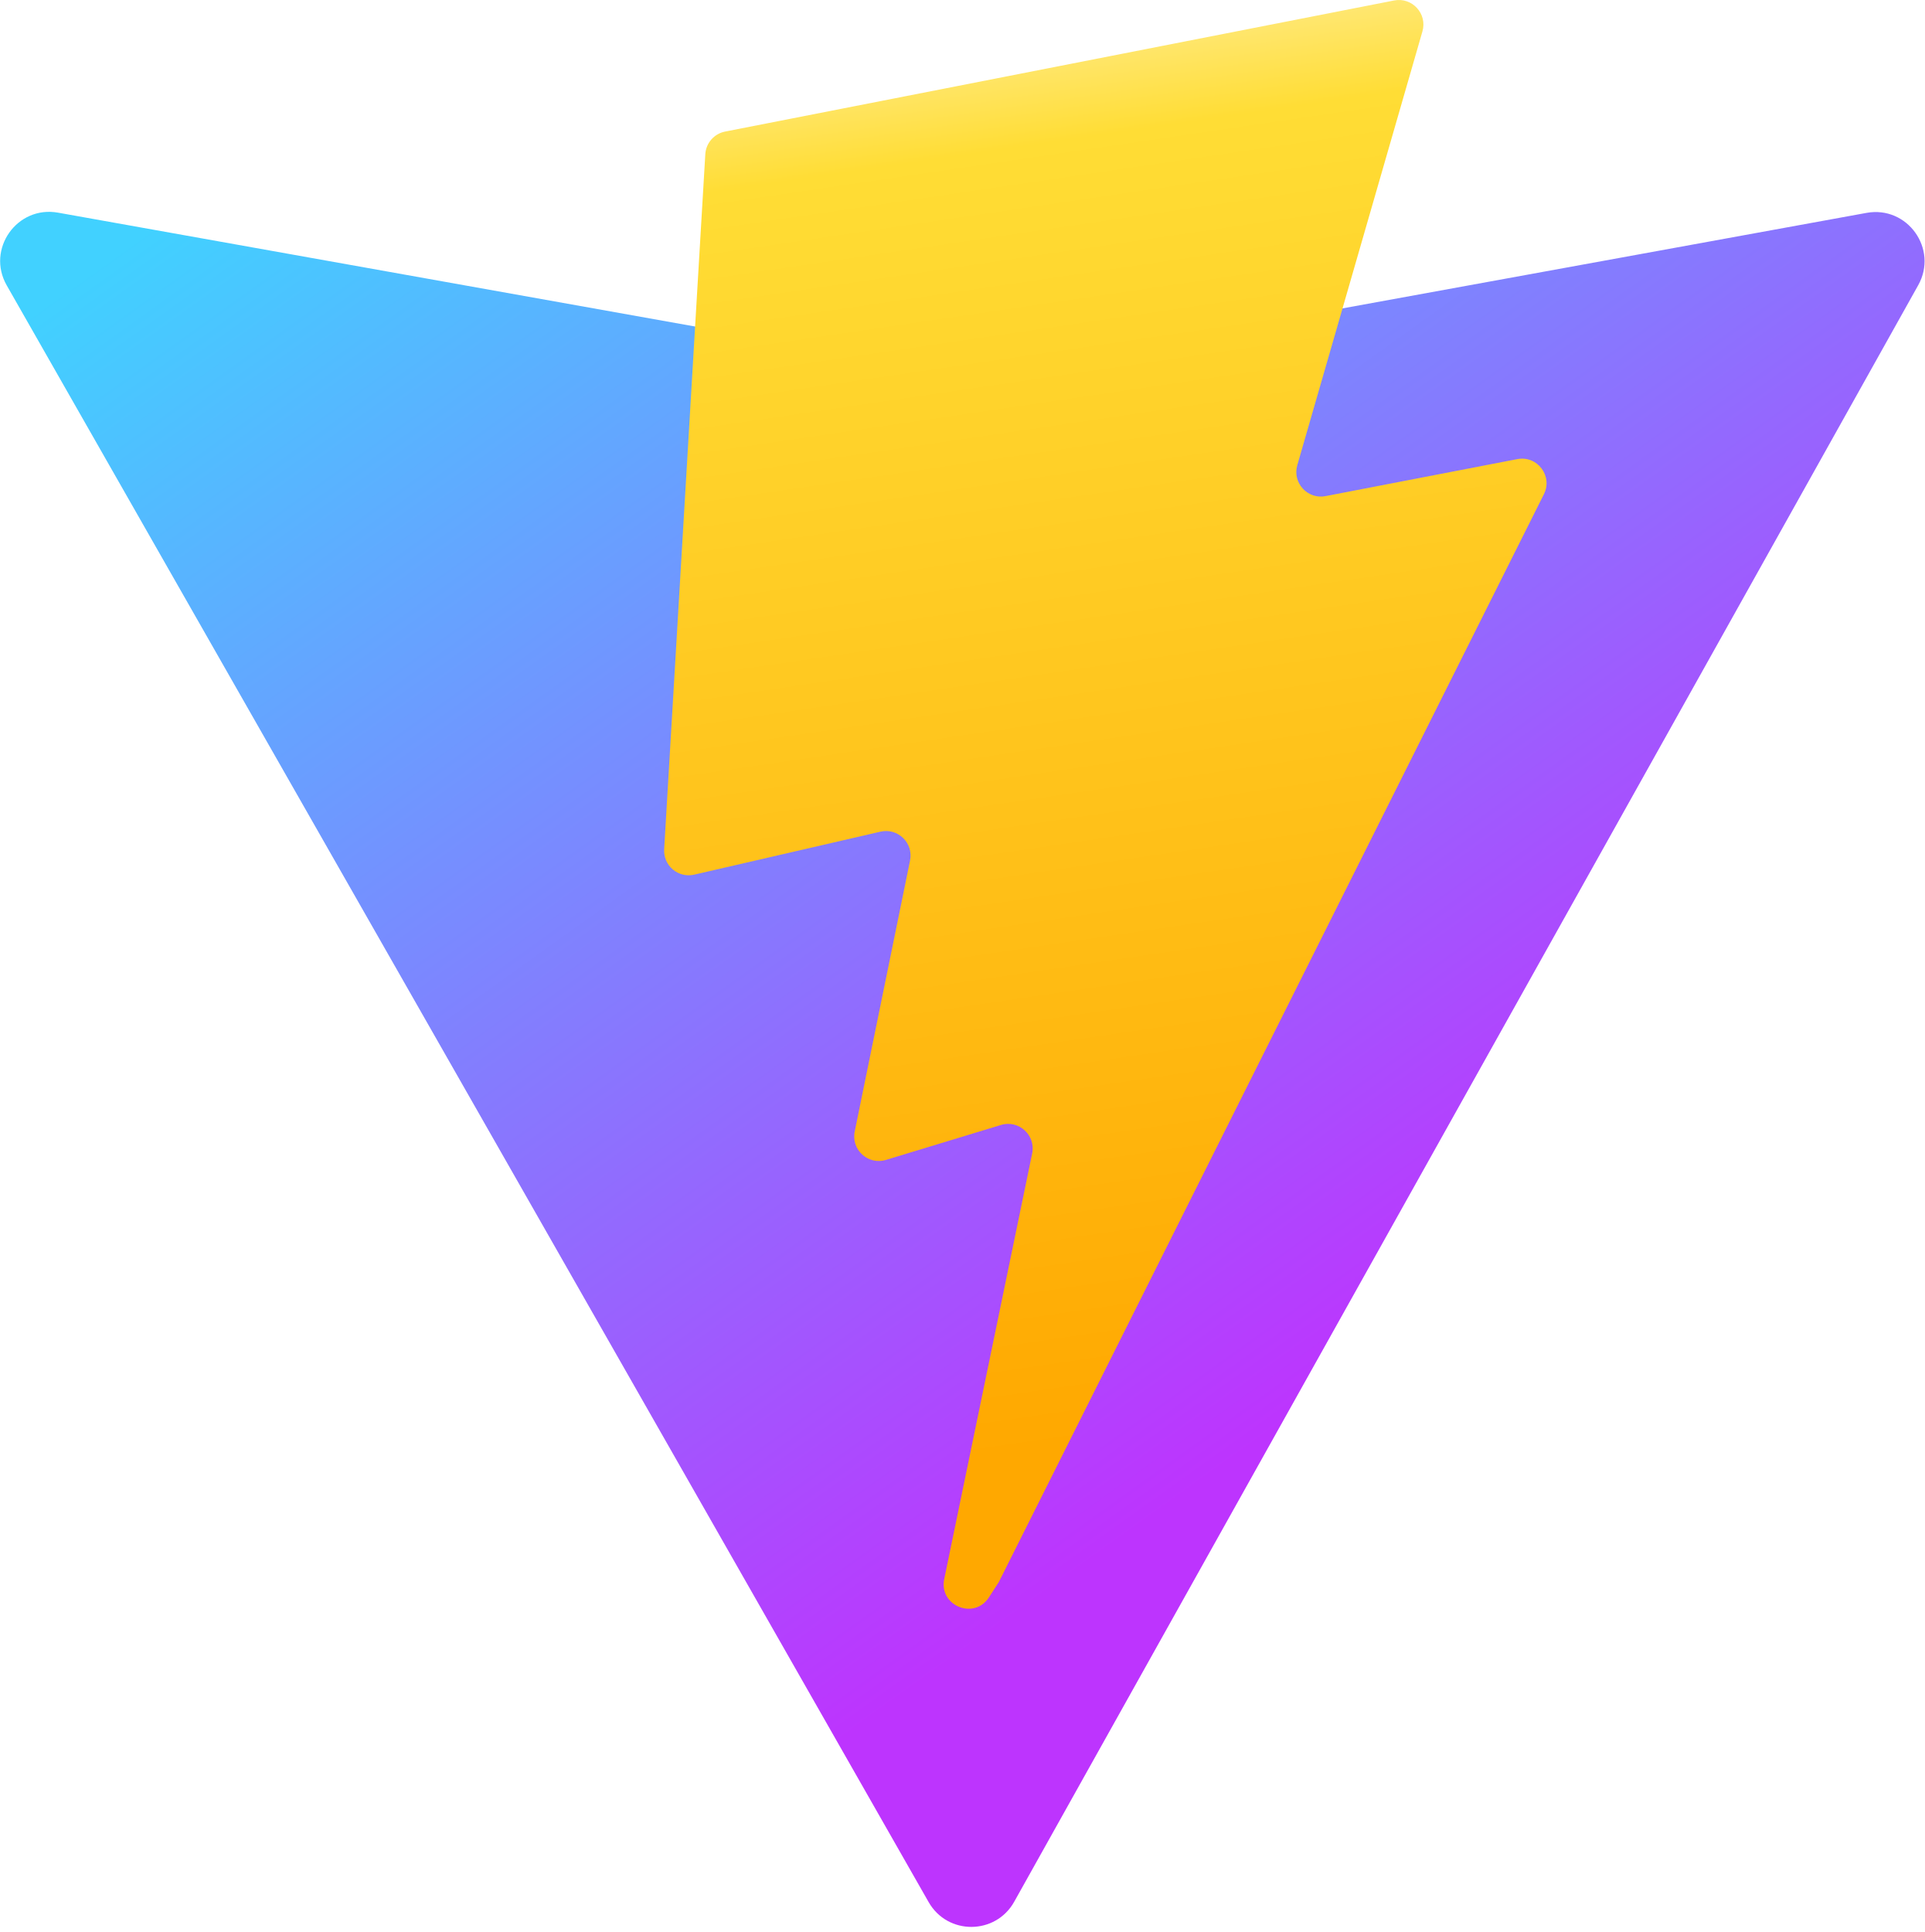
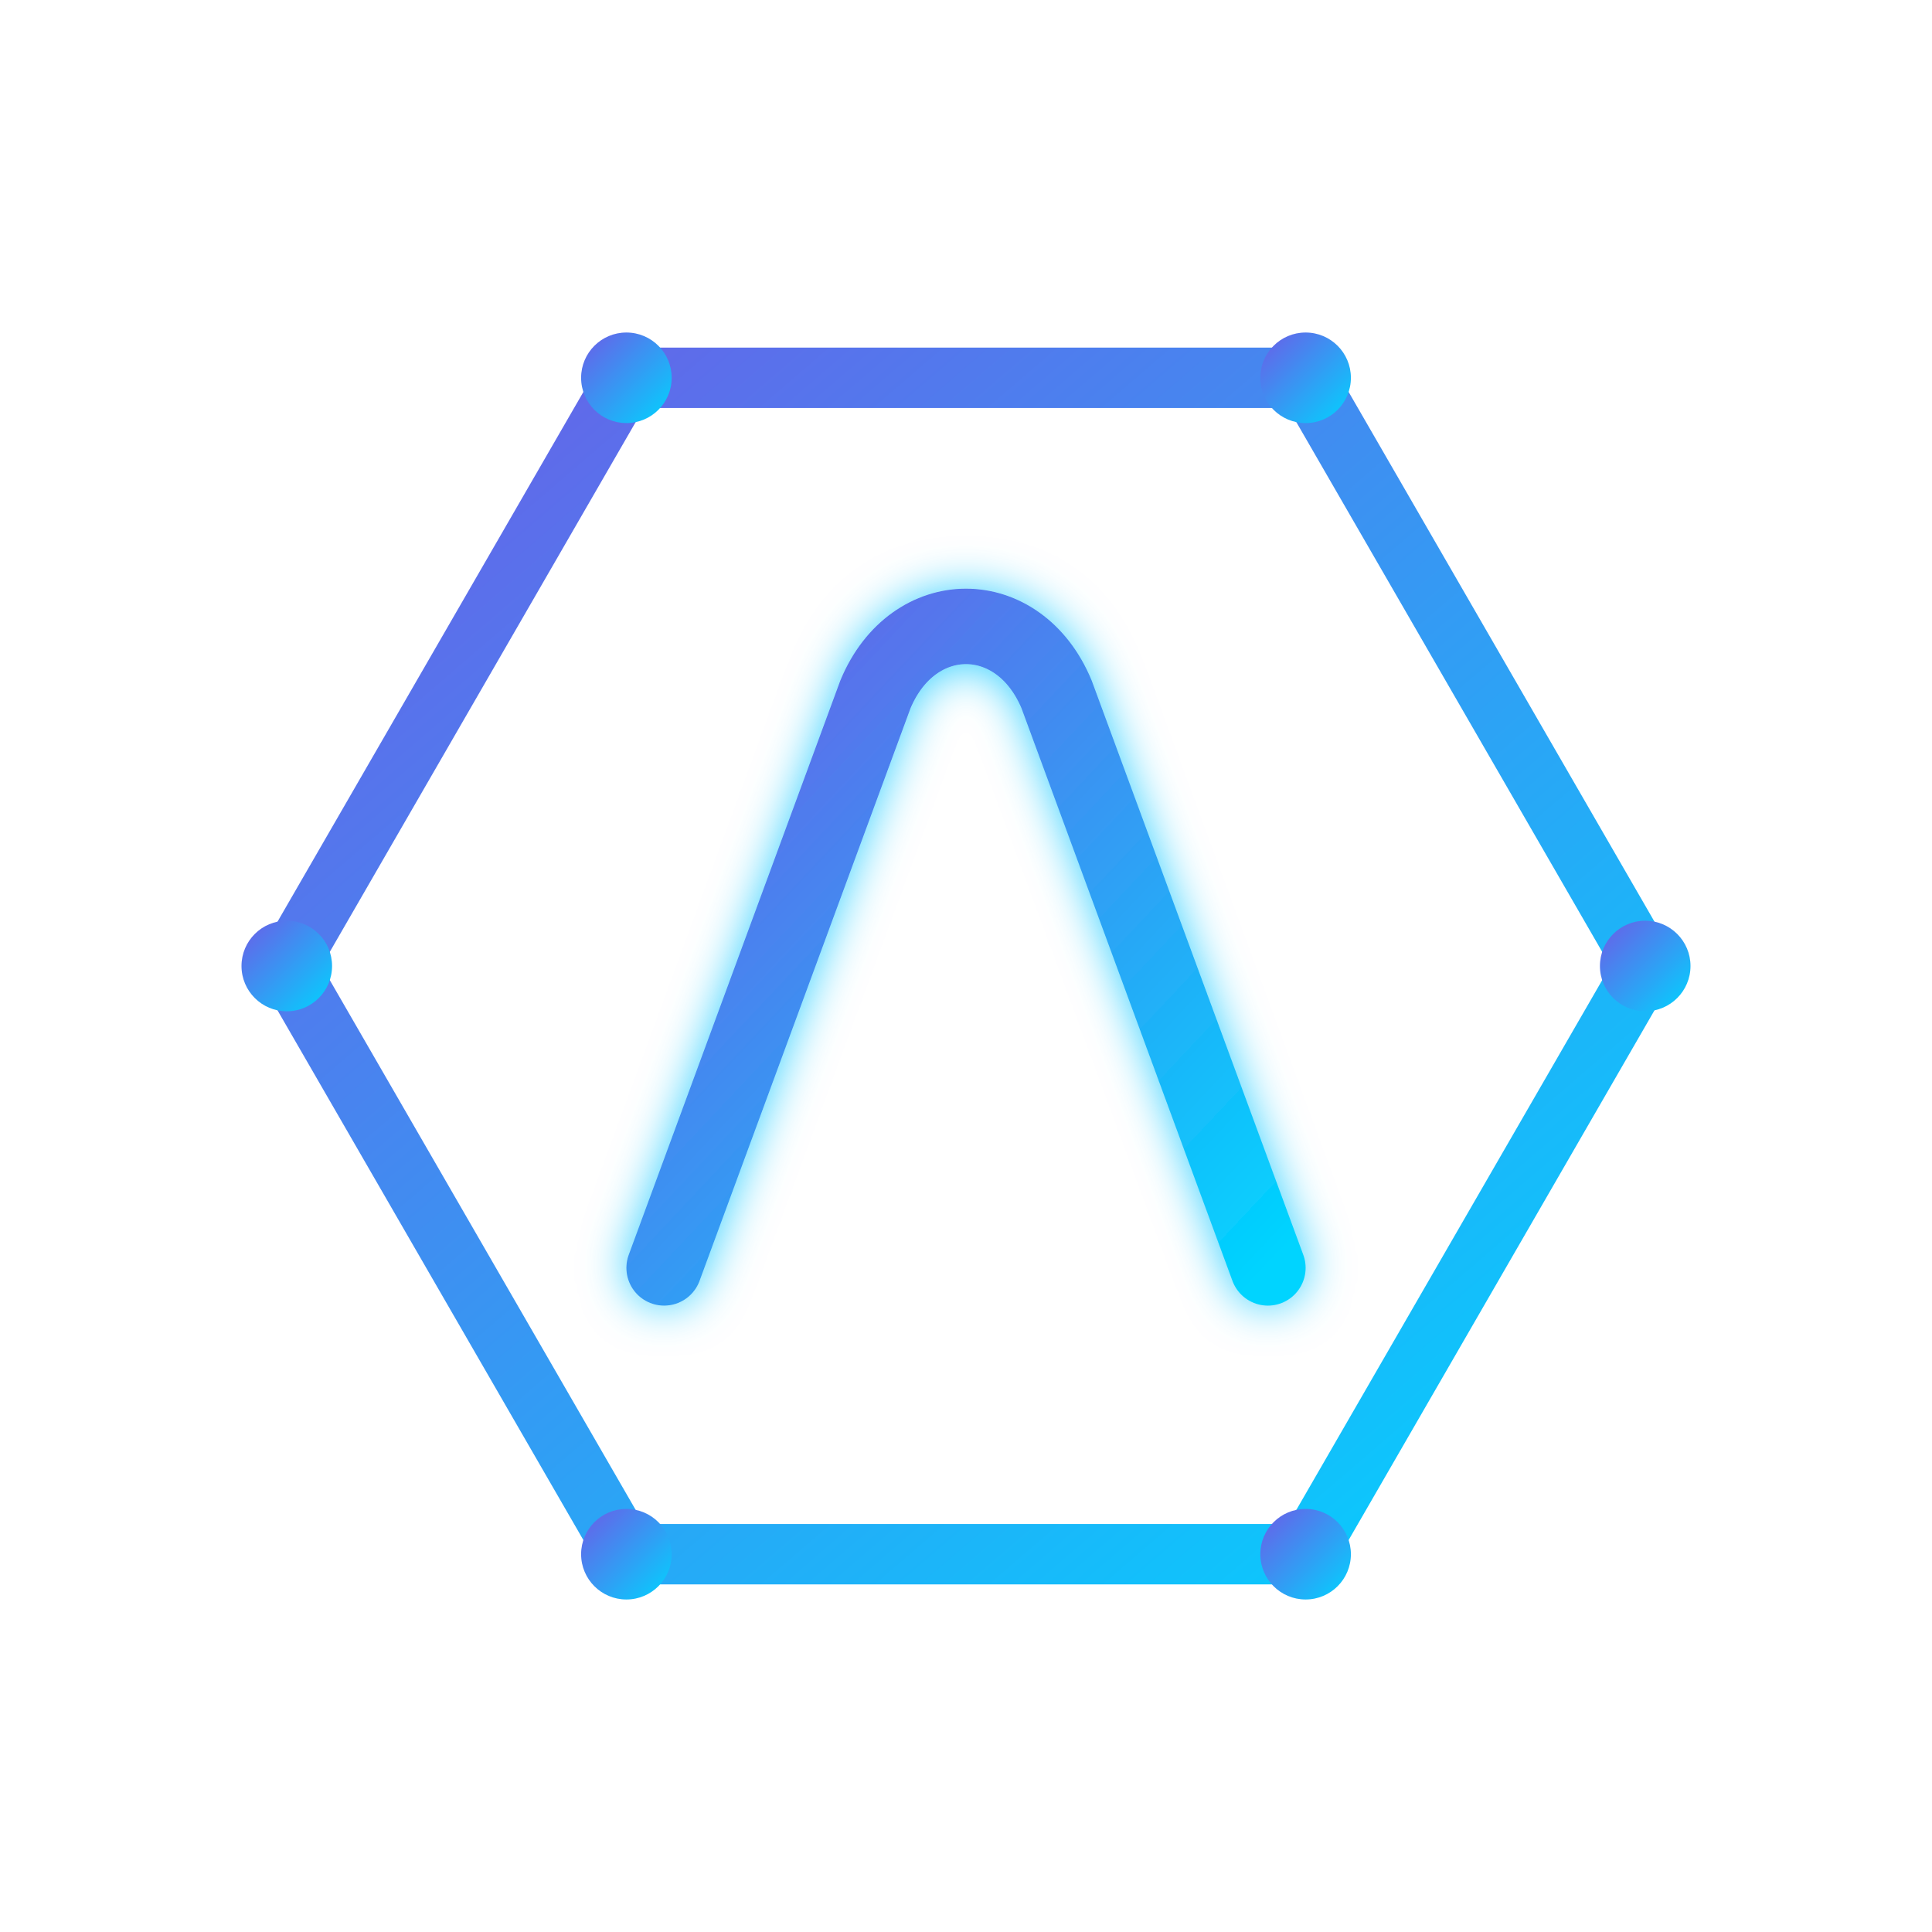
- <svg xmlns="http://www.w3.org/2000/svg" aria-hidden="true" role="img" class="iconify iconify--logos" width="31.88" height="32" preserveAspectRatio="xMidYMid meet" viewBox="0 0 256 257">
+ <svg xmlns="http://www.w3.org/2000/svg" viewBox="0 0 256 256">
  <defs>
-     <linearGradient id="IconifyId1813088fe1fbc01fb466" x1="-.828%" x2="57.636%" y1="7.652%" y2="78.411%">
-       <stop offset="0%" stop-color="#41D1FF" />
-       <stop offset="100%" stop-color="#BD34FE" />
+     <linearGradient id="aiGradient" x1="0%" y1="0%" x2="100%" y2="100%">
+       <stop offset="0%" stop-color="#6C5CE7" />
+       <stop offset="100%" stop-color="#00D4FF" />
    </linearGradient>
-     <linearGradient id="IconifyId1813088fe1fbc01fb467" x1="43.376%" x2="50.316%" y1="2.242%" y2="89.03%">
-       <stop offset="0%" stop-color="#FFEA83" />
-       <stop offset="8.333%" stop-color="#FFDD35" />
-       <stop offset="100%" stop-color="#FFA800" />
-     </linearGradient>
+     <filter id="softGlow" x="-30%" y="-30%" width="160%" height="160%">
+       <feGaussianBlur in="SourceGraphic" stdDeviation="3" result="blur" />
+       <feColorMatrix in="blur" type="matrix" values="0 0 0 0 0  0 0 0 0 0.55  0 0 0 0 1  0 0 0 0.8 0" result="bluish" />
+       <feMerge>
+         <feMergeNode in="bluish" />
+         <feMergeNode in="SourceGraphic" />
+       </feMerge>
+     </filter>
  </defs>
-   <path fill="url(#IconifyId1813088fe1fbc01fb466)" d="M255.153 37.938L134.897 252.976c-2.483 4.44-8.862 4.466-11.382.048L.875 37.958c-2.746-4.814 1.371-10.646 6.827-9.67l120.385 21.517a6.537 6.537 0 0 0 2.322-.004l117.867-21.483c5.438-.991 9.574 4.796 6.877 9.62Z" />
-   <path fill="url(#IconifyId1813088fe1fbc01fb467)" d="M185.432.063L96.44 17.501a3.268 3.268 0 0 0-2.634 3.014l-5.474 92.456a3.268 3.268 0 0 0 3.997 3.378l24.777-5.718c2.318-.535 4.413 1.507 3.936 3.838l-7.361 36.047c-.495 2.426 1.782 4.5 4.151 3.78l15.304-4.649c2.372-.72 4.652 1.36 4.15 3.788l-11.698 56.621c-.732 3.542 3.979 5.473 5.943 2.437l1.313-2.028l72.516-144.72c1.215-2.423-.88-5.186-3.54-4.672l-25.505 4.922c-2.396.462-4.435-1.77-3.759-4.114l16.646-57.705c.677-2.35-1.37-4.583-3.769-4.113Z" />
+   <g transform="translate(128,128)">
+     <polygon points="90,0 45,77.94 -45,77.94 -90,0 -45,-77.94 45,-77.94" fill="none" stroke="url(#aiGradient)" stroke-width="8" stroke-linejoin="round" />
+     <path d="M -40 40 L -12 -36 C -7 -48 7 -48 12 -36 L 40 40" fill="none" stroke="url(#aiGradient)" stroke-width="10" stroke-linecap="round" filter="url(#softGlow)" />
+     <line x1="-24" y1="4" x2="24" y2="4" stroke="url(#aiGradient)" stroke-width="10" stroke-linecap="round" />
+     <line x1="0" y1="-32" x2="0" y2="36" stroke="url(#aiGradient)" stroke-width="10" stroke-linecap="round" />
+     <g fill="url(#aiGradient)">
+       <circle r="6" cx="90" cy="0" />
+       <circle r="6" cx="45" cy="77.94" />
+       <circle r="6" cx="-45" cy="77.94" />
+       <circle r="6" cx="-90" cy="0" />
+       <circle r="6" cx="-45" cy="-77.94" />
+       <circle r="6" cx="45" cy="-77.94" />
+     </g>
+   </g>
</svg>
